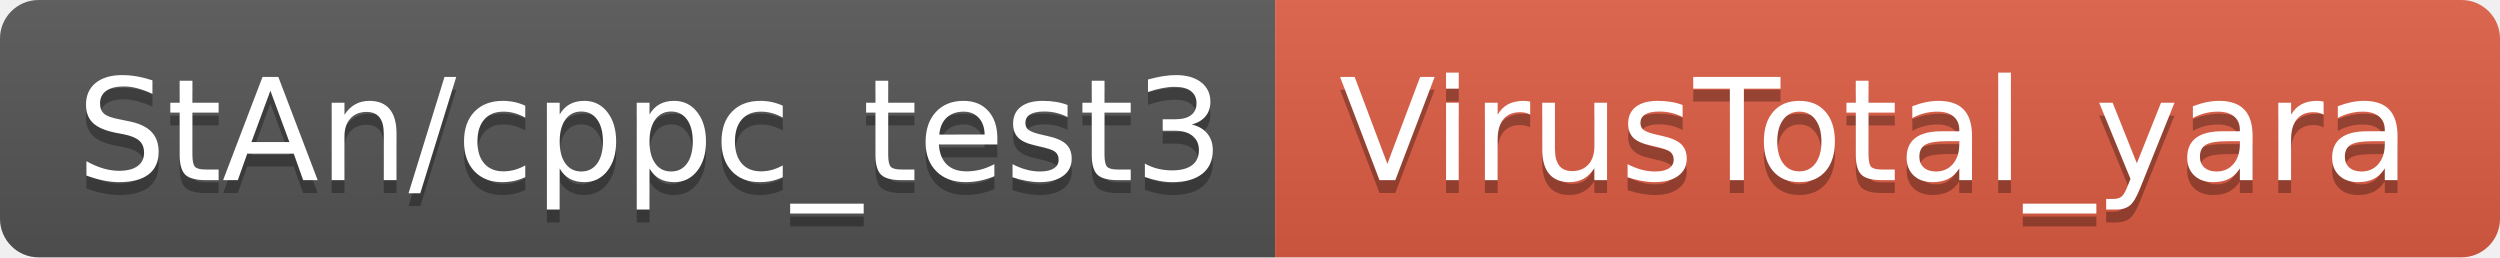
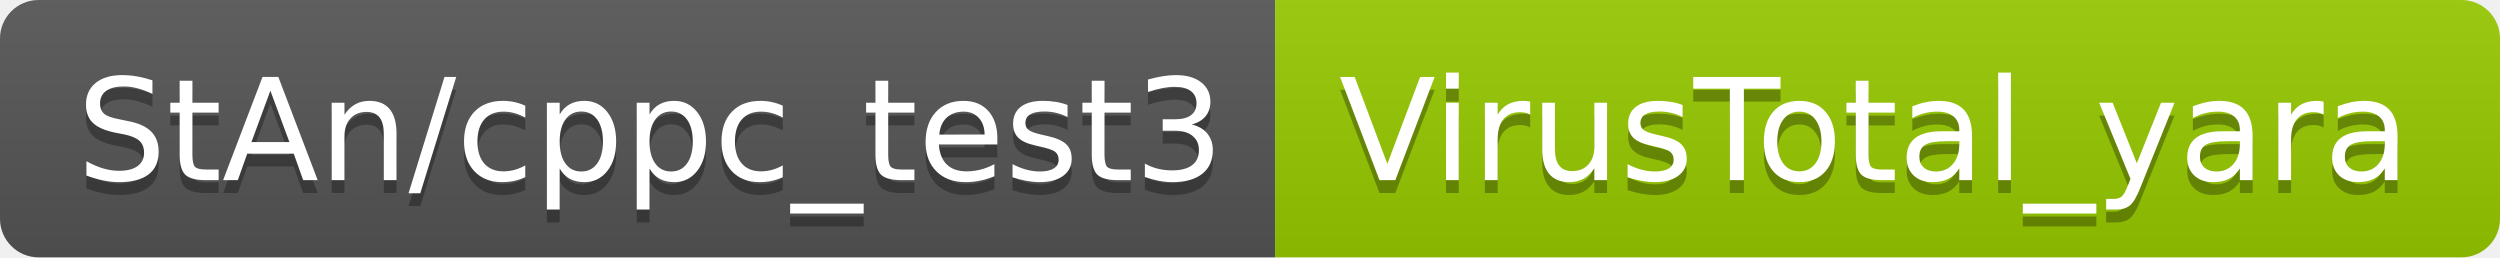
<svg xmlns="http://www.w3.org/2000/svg" height="20" width="194.3">
  <linearGradient id="smooth" x2="0" y2="100%">
    <stop offset="0" stop-color="#bbb" stop-opacity=".1" />
    <stop offset="1" stop-opacity=".1" />
  </linearGradient>
  <clipPath id="round">
    <rect fill="#fff" height="20" rx="3" width="194.3" />
  </clipPath>
  <g clip-path="url(#round)">
    <rect fill="#555" height="20" width="99.1" />
-     <rect fill="#e05d44" height="20" width="95.2" x="99.1" />
+     <rect fill="#97CA00" height="20" width="95.2" x="99.1" />
    <rect fill="url(#smooth)" height="20" width="194.3" />
  </g>
  <g fill="#fff" font-family="DejaVu Sans,Verdana,Geneva,sans-serif" font-size="110" text-anchor="middle">
    <text fill="#010101" fill-opacity=".3" lengthAdjust="spacing" textLength="891.0" transform="scale(0.1)" x="505.5" y="150">StAn/cppc_test3</text>
    <text lengthAdjust="spacing" textLength="891.0" transform="scale(0.1)" x="505.5" y="140">StAn/cppc_test3</text>
    <text fill="#010101" fill-opacity=".3" lengthAdjust="spacing" textLength="852.0" transform="scale(0.1)" x="1457.0" y="150">VirusTotal_yara</text>
    <text lengthAdjust="spacing" textLength="852.0" transform="scale(0.1)" x="1457.0" y="140">VirusTotal_yara</text>
  </g>
</svg>
